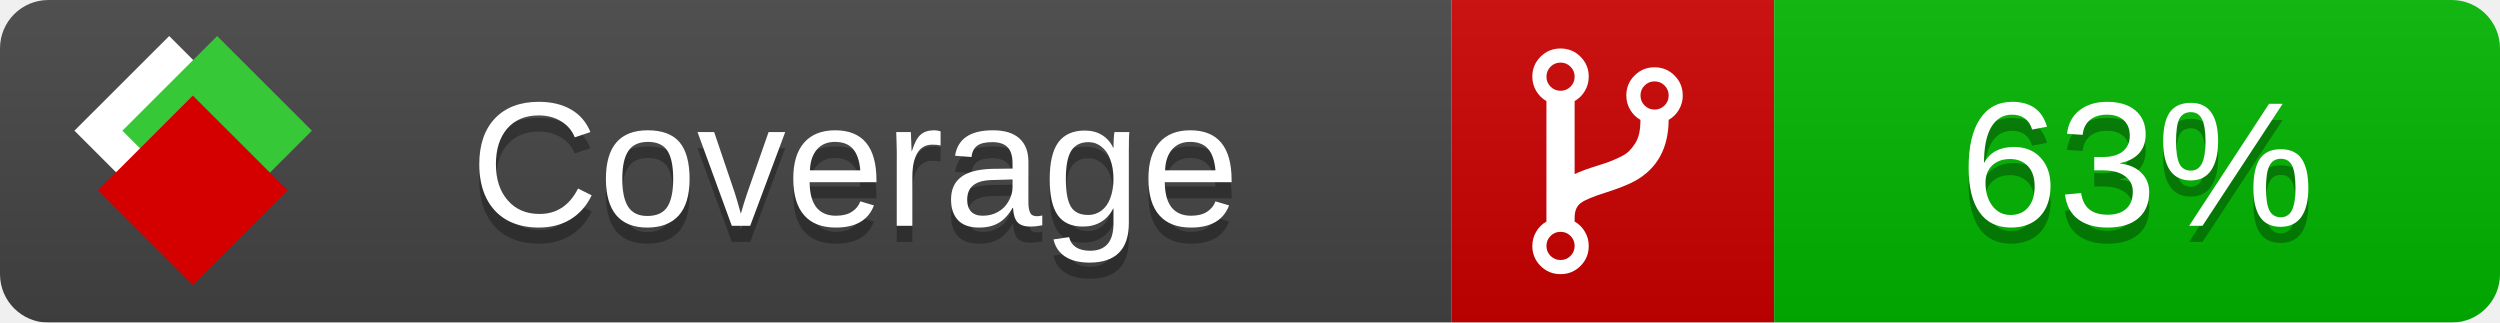
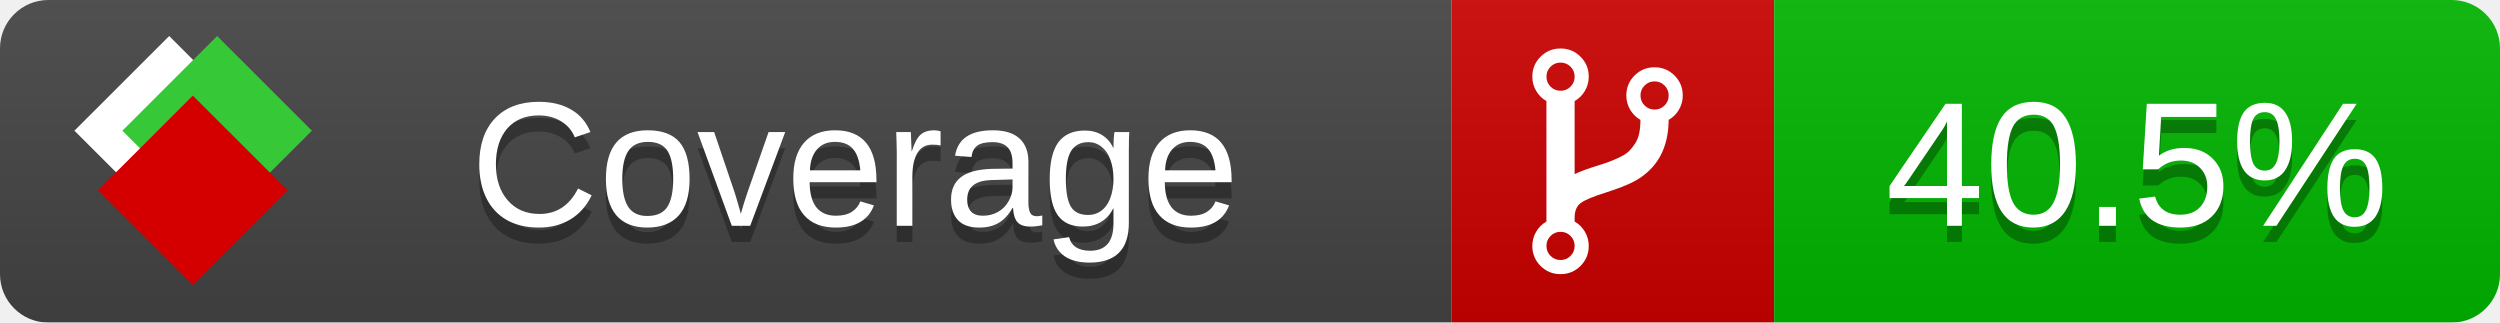
<svg xmlns="http://www.w3.org/2000/svg" xmlns:xlink="http://www.w3.org/1999/xlink" width="155" height="20">
  <style type="text/css">
          
            @keyframes fade1 {
                0% { visibility: visible; opacity: 1; }
               23% { visibility: visible; opacity: 1; }
               25% { visibility: hidden; opacity: 0; }
               48% { visibility: hidden; opacity: 0; }
               50% { visibility: hidden; opacity: 0; }
               73% { visibility: hidden; opacity: 0; }
               75% { visibility: hidden; opacity: 0; }
               98% { visibility: hidden; opacity: 0; }
              100% { visibility: visible; opacity: 1; }
            }
            @keyframes fade2 {
                0% { visibility: hidden; opacity: 0; }
               23% { visibility: hidden; opacity: 0; }
               25% { visibility: visible; opacity: 1; }
               48% { visibility: visible; opacity: 1; }
               50% { visibility: hidden; opacity: 0; }
               73% { visibility: hidden; opacity: 0; }
               75% { visibility: hidden; opacity: 0; }
               98% { visibility: hidden; opacity: 0; }
              100% { visibility: hidden; opacity: 0; }
            }
            @keyframes fade3 {
                0% { visibility: hidden; opacity: 0; }
               23% { visibility: hidden; opacity: 0; }
               25% { visibility: hidden; opacity: 0; }
               48% { visibility: hidden; opacity: 0; }
               50% { visibility: visible; opacity: 1; }
               73% { visibility: visible; opacity: 1; }
               75% { visibility: hidden; opacity: 0; }
               98% { visibility: hidden; opacity: 0; }
              100% { visibility: hidden; opacity: 0; }
            }
            @keyframes fade4 {
                0% { visibility: hidden; opacity: 0; }
               23% { visibility: hidden; opacity: 0; }
               25% { visibility: hidden; opacity: 0; }
               48% { visibility: hidden; opacity: 0; }
               50% { visibility: hidden; opacity: 0; }
               73% { visibility: hidden; opacity: 0; }
               75% { visibility: visible; opacity: 1; }
               98% { visibility: visible; opacity: 1; }
              100% { visibility: hidden; opacity: 0; }
            }
            .linecoverage {
                animation-duration: 15s;
                animation-name: fade1;
                animation-iteration-count: infinite;
            }
            .branchcoverage {
                animation-duration: 15s;
                animation-name: fade2;
                animation-iteration-count: infinite;
            }
            .methodcoverage {
                animation-duration: 15s;
                animation-name: fade3;
                animation-iteration-count: infinite;
            }
            .fullmethodcoverage {
                animation-duration: 15s;
                animation-name: fade4;
                animation-iteration-count: infinite;
            }
          
    </style>
  <defs>
    <linearGradient id="gradient" x2="0" y2="100%">
      <stop offset="0" stop-color="#bbb" stop-opacity=".1" />
      <stop offset="1" stop-opacity=".1" />
    </linearGradient>
    <linearGradient id="c">
      <stop offset="0" stop-color="#d40000" />
      <stop offset="1" stop-color="#ff2a2a" />
    </linearGradient>
    <linearGradient id="a">
      <stop offset="0" stop-color="#e0e0de" />
      <stop offset="1" stop-color="#fff" />
    </linearGradient>
    <linearGradient id="b">
      <stop offset="0" stop-color="#37c837" />
      <stop offset="1" stop-color="#217821" />
    </linearGradient>
    <linearGradient xlink:href="#a" id="e" x1="106.44" x2="69.96" y1="-11.96" y2="-46.84" gradientTransform="matrix(-.8426 -.00045 -.00045 -.8426 -94.27 -75.82)" gradientUnits="userSpaceOnUse" />
    <linearGradient xlink:href="#b" id="f" x1="56.19" x2="77.97" y1="-23.45" y2="10.62" gradientTransform="matrix(.8426 .00045 .00045 .8426 94.27 75.82)" gradientUnits="userSpaceOnUse" />
    <linearGradient xlink:href="#c" id="g" x1="79.98" x2="132.9" y1="10.79" y2="10.79" gradientTransform="matrix(.8426 .00045 .00045 .8426 94.27 75.82)" gradientUnits="userSpaceOnUse" />
    <mask id="mask">
      <rect width="155" height="20" rx="3" fill="#fff" />
    </mask>
    <g id="icon" transform="matrix(.04486 0 0 .04481 -.48 -.63)">
      <rect width="52.92" height="52.92" x="-109.72" y="-27.13" fill="url(#e)" transform="rotate(-135)" />
      <rect width="52.92" height="52.92" x="70.19" y="-39.18" fill="url(#f)" transform="rotate(45)" />
      <rect width="52.92" height="52.92" x="80.05" y="-15.74" fill="url(#g)" transform="rotate(45)" />
    </g>
  </defs>
  <g mask="url(#mask)">
    <rect x="0" y="0" width="90" height="20" fill="#444" />
    <rect x="90" y="0" width="20" height="20" fill="#c00" />
    <rect x="110" y="0" width="45" height="20" fill="#00B600" />
    <rect x="0" y="0" width="155" height="20" fill="url(#gradient)" />
  </g>
  <g>
    <path class="" fill="#fff" d="m 97.628,15.247 q 0,-0.364 -0.255,-0.619 -0.255,-0.255 -0.619,-0.255 -0.364,0 -0.619,0.255 -0.255,0.255 -0.255,0.619 0,0.364 0.255,0.619 0.255,0.255 0.619,0.255 0.364,0 0.619,-0.255 0.255,-0.255 0.255,-0.619 z m 0,-10.493 q 0,-0.364 -0.255,-0.619 -0.255,-0.255 -0.619,-0.255 -0.364,0 -0.619,0.255 -0.255,0.255 -0.255,0.619 0,0.364 0.255,0.619 0.255,0.255 0.619,0.255 0.364,0 0.619,-0.255 0.255,-0.255 0.255,-0.619 z m 5.83,1.166 q 0,-0.364 -0.255,-0.619 -0.255,-0.255 -0.619,-0.255 -0.364,0 -0.619,0.255 -0.255,0.255 -0.255,0.619 0,0.364 0.255,0.619 0.255,0.255 0.619,0.255 0.364,0 0.619,-0.255 0.255,-0.255 0.255,-0.619 z m 0.874,0 q 0,0.474 -0.237,0.879 -0.237,0.405 -0.638,0.633 -0.018,2.614 -2.059,3.771 -0.619,0.346 -1.849,0.738 -1.166,0.364 -1.544,0.647 -0.378,0.282 -0.378,0.911 l 0,0.237 q 0.401,0.228 0.638,0.633 0.237,0.405 0.237,0.879 0,0.729 -0.51,1.239 -0.51,0.51 -1.239,0.51 -0.729,0 -1.239,-0.51 -0.51,-0.51 -0.51,-1.239 0,-0.474 0.237,-0.879 0.237,-0.405 0.638,-0.633 l 0,-7.469 q -0.401,-0.228 -0.638,-0.633 -0.237,-0.405 -0.237,-0.879 0,-0.729 0.51,-1.239 0.51,-0.51 1.239,-0.51 0.729,0 1.239,0.51 0.51,0.51 0.51,1.239 0,0.474 -0.237,0.879 -0.237,0.405 -0.638,0.633 l 0,4.527 q 0.492,-0.237 1.403,-0.519 0.501,-0.155 0.797,-0.269 0.296,-0.114 0.642,-0.282 0.346,-0.169 0.537,-0.36 0.191,-0.191 0.369,-0.465 0.178,-0.273 0.255,-0.633 0.077,-0.36 0.077,-0.833 -0.401,-0.228 -0.638,-0.633 -0.237,-0.405 -0.237,-0.879 0,-0.729 0.51,-1.239 0.51,-0.51 1.239,-0.51 0.729,0 1.239,0.51 0.51,0.51 0.51,1.239 z" />
  </g>
  <g fill="#fff" text-anchor="middle" font-family="Verdana,Arial,Geneva,sans-serif" font-size="11">
    <a xlink:href="https://github.com/danielpalme/ReportGenerator" target="_top">
      <use xlink:href="#icon" transform="translate(3,1) scale(3.5)" />
    </a>
    <text x="53" y="15" fill="#010101" fill-opacity=".3">Coverage</text>
    <text x="53" y="14" fill="#fff">Coverage</text>
-     <text class="" x="132.5" y="15" fill="#010101" fill-opacity=".3">63%</text>
-     <text class="" x="132.5" y="14">63%</text>
+     <text class="" x="132.5" y="15" fill="#010101" fill-opacity=".3">40.5%</text>
+     <text class="" x="132.5" y="14">40.5%</text>
  </g>
  <g>
    <rect class="" x="90" y="0" width="65" height="20" fill-opacity="0" />
  </g>
</svg>
